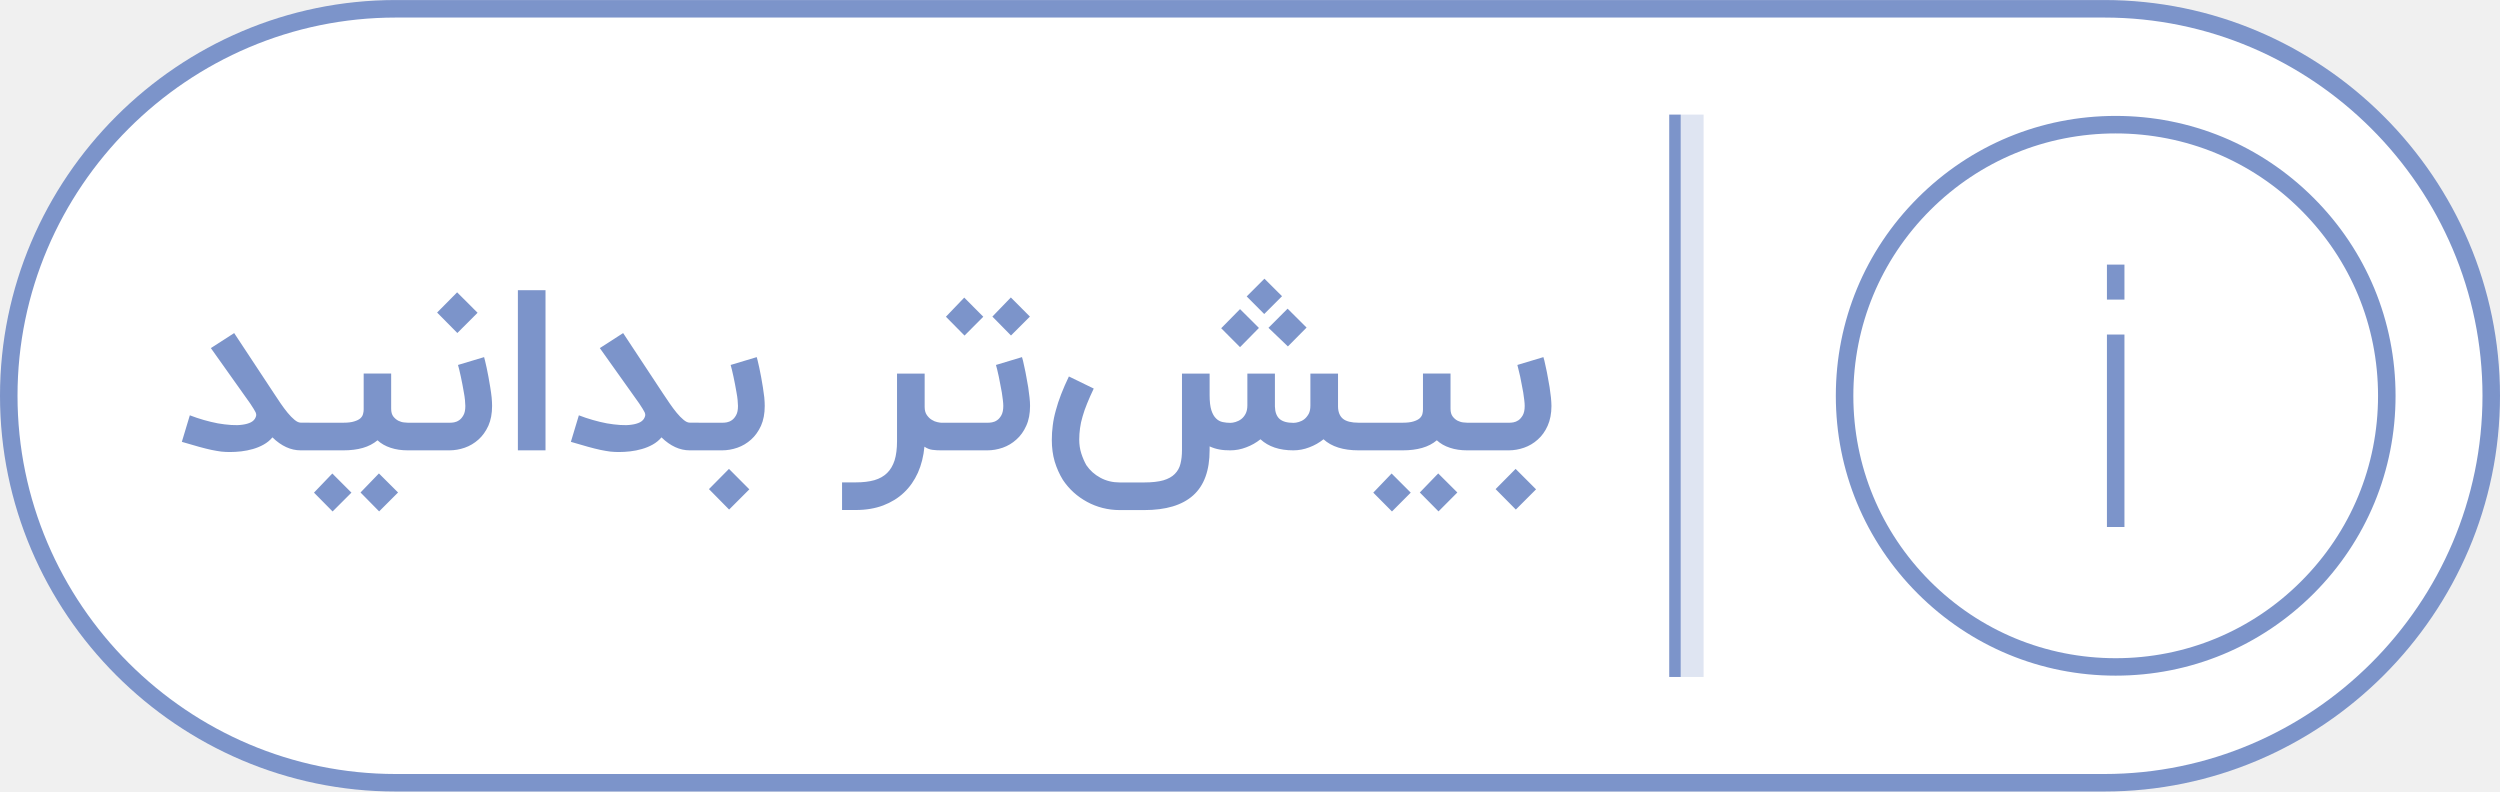
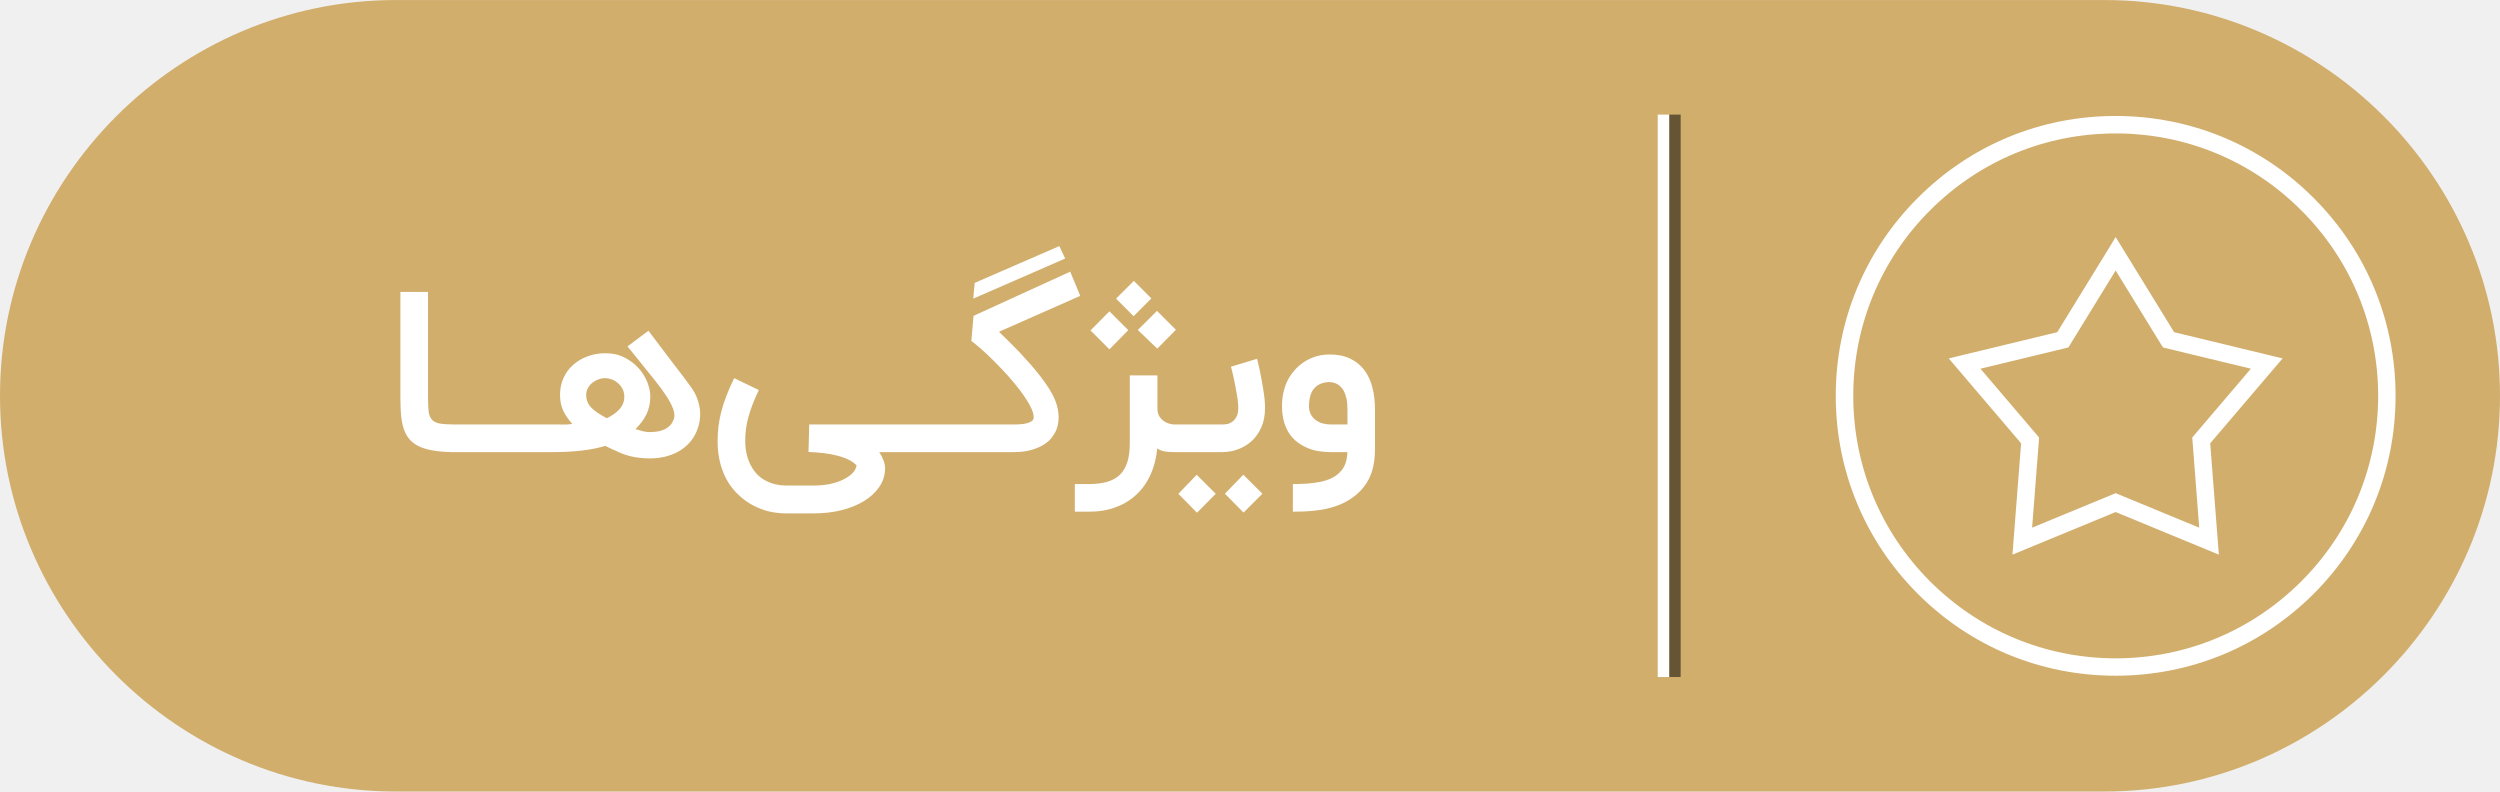
<svg xmlns="http://www.w3.org/2000/svg" xml:space="preserve" width="3.411in" height="1.08in" version="1.1" style="shape-rendering:geometricPrecision; text-rendering:geometricPrecision; image-rendering:optimizeQuality; fill-rule:evenodd; clip-rule:evenodd" viewBox="0 0 34110 10799">
  <defs>
    <style type="text/css">
   
-     .fil0 {fill:#7C94CA}
-     .fil3 {fill:#DFE5F2}
+     .fil0 {fill:#D2AE6D}
+     .fil3 {fill:#665535}
    .fil1 {fill:white}
-     .fil2 {fill:#7C94CA;fill-rule:nonzero}
+     .fil2 {fill:white;fill-rule:nonzero}
   
  </style>
  </defs>
  <g id="Layer_x0020_1">
-     <g id="_1744579612080">
+     <g id="_1743152150096">
      <path class="fil0" d="M5399 0l23312 0c2969,0 5399,2430 5399,5399l0 1c0,2969 -2430,5399 -5399,5399l-23312 0c-2969,0 -5399,-2430 -5399,-5399l0 -1c0,-2969 2430,-5399 5399,-5399z" />
-       <path class="fil1" d="M5400 239l23311 0c2838,0 5160,2322 5160,5160 0,2839 -2322,5161 -5160,5161l-23311 0c-2839,0 -5161,-2322 -5161,-5161 0,-2838 2322,-5160 5161,-5160z" />
-       <path class="fil0" d="M28866 9218c1020,0 1979,-398 2701,-1119 721,-721 1118,-1680 1118,-2699 0,-1020 -397,-1979 -1118,-2700 -722,-722 -1681,-1119 -2701,-1119 -1020,0 -1978,397 -2700,1119 -721,721 -1118,1680 -1118,2700 0,1019 397,1978 1118,2699 722,721 1680,1119 2700,1119zm-119 -5608l239 0 0 477 -239 0 0 -477zm0 954l239 0 0 2626 -239 0 0 -2626zm-2412 -1696c676,-676 1576,-1048 2531,-1048 956,0 1856,372 2531,1048 677,677 1049,1575 1049,2532 0,956 -372,1854 -1049,2531 -675,676 -1575,1049 -2531,1049 -955,0 -1855,-373 -2531,-1049 -676,-677 -1048,-1575 -1048,-2531 0,-957 372,-1855 1048,-2532z" />
-       <path class="fil2" d="M4225 6144l-123 0c-134,0 -263,-58 -385,-177 -33,40 -73,72 -119,98 -46,26 -95,46 -147,61 -53,15 -106,26 -160,32 -54,6 -106,9 -155,9 -39,0 -78,-2 -117,-6 -39,-5 -84,-13 -134,-23 -50,-11 -108,-25 -172,-43 -65,-18 -142,-40 -232,-67l109 -362c62,24 126,45 191,64 66,19 130,34 192,46 63,11 123,18 181,22 57,4 109,3 154,-4 46,-6 84,-17 116,-33 32,-17 53,-40 64,-68 5,-12 8,-23 8,-32 0,-10 -3,-22 -8,-35 -6,-13 -15,-29 -27,-48 -12,-18 -28,-42 -47,-73l-537 -756 318 -205 541 820c29,44 60,90 92,138 32,47 65,91 97,130 32,39 63,70 94,96 30,25 58,38 83,38l123 0 0 378 0 0zm1564 -377l0 377 -225 0c-86,0 -163,-11 -235,-35 -70,-23 -130,-57 -178,-102 -57,47 -124,82 -201,104 -77,22 -165,33 -264,33l-524 0 0 -377 524 0c61,0 111,-6 147,-18 37,-11 65,-25 84,-42 19,-18 31,-37 36,-58 6,-21 9,-42 9,-62l0 -491 375 0 0 480c0,46 10,81 30,107 21,26 44,45 70,58 25,12 51,20 76,22 25,3 43,4 51,4l225 0 0 0zm-616 1210l-254 -258 251 -260 261 260 -258 258 0 0zm-635 1l-254 -257 250 -261 261 261 -257 257 0 0zm2067 -2106c2,7 7,24 13,50 6,26 14,58 22,96 8,38 17,80 25,126 9,47 17,94 24,140 8,48 14,93 19,138 4,44 6,83 6,116 0,104 -17,195 -51,271 -35,76 -80,139 -135,188 -56,50 -118,87 -187,111 -69,24 -139,36 -208,36l-404 0 0 -377 414 0c12,0 30,-1 53,-5 22,-4 45,-13 67,-28 23,-15 43,-38 60,-69 18,-31 26,-73 26,-127 0,-22 -2,-49 -5,-81 -3,-31 -8,-66 -15,-102 -6,-36 -12,-73 -20,-111 -7,-38 -15,-74 -22,-108 -7,-34 -14,-64 -21,-92 -7,-28 -13,-50 -17,-65l356 -107 0 0zm-641 -608l273 -276 279 279 -276 276 -276 -279 0 0zm1479 1880l-377 0 0 -2185 377 0 0 2185zm2090 0l-123 0c-134,0 -263,-58 -385,-177 -33,40 -73,72 -119,98 -46,26 -95,46 -148,61 -52,15 -105,26 -160,32 -54,6 -105,9 -155,9 -38,0 -77,-2 -116,-6 -40,-5 -84,-13 -134,-23 -50,-11 -108,-25 -172,-43 -65,-18 -142,-40 -232,-67l109 -362c61,24 125,45 191,64 65,19 129,34 192,46 63,11 123,18 181,22 57,4 109,3 154,-4 46,-6 84,-17 116,-33 32,-17 53,-40 64,-68 5,-12 8,-23 8,-32 0,-10 -3,-22 -8,-35 -6,-13 -15,-29 -27,-48 -12,-18 -28,-42 -47,-73l-538 -756 318 -205 541 820c30,44 60,90 93,138 32,47 65,91 97,130 32,39 63,70 94,96 30,25 57,38 83,38l123 0 0 378 0 0zm792 -1272c2,7 7,24 13,50 6,26 14,58 22,96 8,38 17,80 25,126 9,47 17,94 24,140 8,48 14,93 19,138 4,44 6,83 6,116 0,104 -17,195 -51,271 -35,76 -80,139 -135,188 -56,50 -118,87 -187,111 -69,24 -139,36 -208,36l-404 0 0 -377 414 0c12,0 30,-1 53,-5 22,-4 45,-13 67,-28 23,-15 43,-38 60,-69 18,-31 26,-73 26,-127 0,-22 -2,-49 -5,-81 -3,-31 -8,-66 -15,-102 -6,-36 -12,-73 -20,-111 -7,-38 -15,-74 -22,-108 -7,-34 -14,-64 -21,-92 -7,-28 -13,-50 -17,-65l356 -107 0 0zm-652 1801l273 -276 278 279 -276 276 -275 -279zm3224 -529l-58 0c-42,0 -81,-2 -117,-7 -38,-5 -74,-19 -109,-43 -12,130 -42,249 -89,355 -48,106 -111,197 -191,272 -79,75 -174,133 -284,175 -110,41 -233,62 -371,62l-189 0 0 -377 189 0c97,0 181,-10 252,-30 71,-21 128,-53 174,-98 45,-44 79,-102 102,-173 22,-71 33,-158 33,-260l0 -923 377 0 0 454c0,46 10,83 30,112 20,28 42,50 68,65 25,16 50,26 75,31 24,5 41,8 50,8l58 0 0 377 0 0zm1047 -1272c3,7 7,24 14,50 6,26 14,58 21,96 9,38 17,80 25,126 9,47 17,94 25,140 7,48 13,93 18,138 5,44 7,83 7,116 0,104 -17,195 -52,271 -34,76 -79,139 -135,188 -55,50 -118,87 -186,111 -70,24 -139,36 -209,36l-653 0 0 -377 664 0c11,0 29,-1 52,-5 23,-4 46,-13 68,-28 23,-15 43,-38 60,-69 17,-31 26,-73 26,-127 0,-22 -2,-49 -6,-81 -3,-31 -8,-66 -14,-102 -6,-36 -13,-73 -21,-111 -7,-38 -15,-74 -21,-108 -8,-34 -15,-64 -21,-92 -8,-28 -13,-50 -17,-65l355 -107 0 0zm-150 -295l-254 -258 252 -261 260 261 -258 258zm-634 1l-254 -257 250 -261 260 261 -256 257zm5376 1566c-208,0 -368,-50 -478,-151 -57,46 -122,83 -194,110 -72,28 -145,41 -218,41 -189,0 -339,-50 -448,-151 -58,46 -122,83 -195,110 -72,28 -145,41 -217,41 -55,0 -104,-3 -149,-12 -45,-8 -90,-22 -133,-42l0 51c0,278 -75,484 -225,618 -150,134 -372,200 -667,200l-335 0c-80,0 -158,-10 -233,-29 -75,-19 -146,-47 -212,-83 -66,-36 -128,-79 -184,-130 -55,-50 -104,-107 -146,-170 -48,-78 -85,-162 -112,-251 -26,-89 -39,-187 -39,-294 0,-66 4,-133 13,-199 8,-66 22,-135 42,-205 18,-70 43,-143 72,-219 29,-76 65,-157 106,-243l339 165c-35,73 -65,141 -90,203 -26,62 -46,121 -62,177 -17,55 -28,109 -35,160 -7,52 -11,104 -11,156 0,66 9,129 28,189 19,59 42,112 69,160 49,72 112,129 192,172 79,43 167,64 263,64l335 0c106,0 194,-10 261,-29 67,-20 119,-49 156,-87 38,-38 64,-84 77,-138 14,-55 21,-117 21,-187l0 -1044 377 0 0 294c0,87 8,156 24,206 16,50 38,87 64,112 26,26 56,42 90,49 34,7 69,11 104,11 21,0 45,-4 72,-12 26,-8 52,-20 76,-38 24,-18 45,-43 61,-74 16,-31 24,-69 24,-114l0 -434 376 0 0 449c2,77 23,133 63,169 40,36 104,54 191,54 22,0 45,-4 72,-12 27,-8 52,-20 75,-38 23,-18 43,-43 60,-73 16,-30 23,-69 23,-115l0 -434 377 0 0 449c1,77 25,133 68,168 44,35 115,53 212,53l118 0 0 377 -118 0 0 0zm-1359 -1670l-258 262 -257 -258 257 -261 258 257 0 0zm650 -5l-255 257 -265 -254 261 -261 259 258zm-335 -428l-243 243 -239 -240 242 -242 240 239zm2750 1726l0 377 -224 0c-86,0 -164,-11 -235,-35 -71,-23 -130,-57 -179,-102 -56,47 -123,82 -201,104 -77,22 -165,33 -264,33l-524 0 0 -377 524 0c62,0 111,-6 148,-18 36,-11 64,-25 83,-42 19,-18 31,-37 37,-58 5,-21 8,-42 8,-62l0 -491 376 0 0 480c0,46 10,81 30,107 20,26 43,45 69,58 26,12 51,20 76,22 26,3 43,4 52,4l224 0 0 0zm-615 1210l-255 -258 251 -260 261 260 -257 258 0 0zm-635 1l-255 -257 250 -261 261 261 -256 257zm2066 -2106c2,7 7,24 14,50 6,26 13,58 21,96 9,38 17,80 25,126 9,47 17,94 25,140 7,48 13,93 18,138 4,44 7,83 7,116 0,104 -18,195 -52,271 -34,76 -79,139 -135,188 -55,50 -118,87 -187,111 -69,24 -138,36 -208,36l-403 0 0 -377 414 0c11,0 29,-1 52,-5 23,-4 45,-13 68,-28 22,-15 42,-38 60,-69 17,-31 26,-73 26,-127 0,-22 -2,-49 -6,-81 -3,-31 -8,-66 -14,-102 -6,-36 -13,-73 -21,-111 -7,-38 -15,-74 -21,-108 -8,-34 -15,-64 -22,-92 -7,-28 -12,-50 -16,-65l355 -107 0 0zm-652 1801l273 -276 279 279 -276 276 -276 -279 0 0z" />
-       <polygon class="fil3" points="23244,1563 22932,1563 22932,9236 23244,9236 " />
-       <polygon class="fil0" points="22775,1563 22932,1563 22932,9236 22775,9236 " />
+       <path class="fil1" d="M31567 2700c-721,-721 -1680,-1118 -2701,-1118 -1020,-1 -1980,396 -2700,1118 -722,721 -1119,1680 -1119,2700 0,1021 398,1980 1119,2701 721,722 1680,1118 2700,1118 1021,0 1980,-396 2702,-1118 721,-721 1118,-1680 1117,-2701 0,-1020 -396,-1978 -1118,-2700zm-2599 700l696 1132 1291 312 189 46 -126 147 -862 1011 103 1326 15 193 -179 -74 -1229 -507 -1229 507 -179 74 15 -193 103 -1326 -862 -1011 -125 -147 188 -46 1292 -312 696 -1132 101 -166 102 166zm518 1299l-620 -1009 -620 1009 -25 41 -48 12 -1152 278 768 901 32 38 -3 49 -92 1181 1095 -452 45 -19 45 19 1095 452 -91 -1181 -4 -49 32 -38 768 -901 -1151 -278 -48 -12 -26 -41zm-620 4283c-956,-1 -1855,-374 -2532,-1050 -675,-676 -1048,-1575 -1048,-2532 0,-956 373,-1856 1048,-2531 677,-677 1576,-1049 2532,-1049 956,0 1856,372 2532,1049 677,675 1048,1575 1050,2531 -2,958 -373,1856 -1050,2532 -676,676 -1575,1049 -2532,1050z" />
+       <path class="fil2" d="M6199 6168c-111,0 -207,-7 -286,-21 -80,-13 -147,-34 -202,-60 -54,-27 -98,-61 -131,-103 -33,-41 -58,-90 -75,-145 -17,-56 -28,-118 -34,-188 -5,-71 -8,-148 -8,-233l0 -1435 377 0 0 1435c0,80 3,145 8,194 6,48 20,86 44,112 24,27 60,45 107,54 49,8 115,13 200,13l0 377zm589 -377c20,0 36,5 46,15 11,11 16,25 16,42l0 259c0,22 -5,38 -16,47 -10,9 -26,14 -46,14l-633 0c-22,0 -38,-5 -47,-14 -9,-9 -14,-25 -14,-47l0 -259c0,-17 5,-31 14,-42 9,-10 25,-15 47,-15l633 0zm628 0c20,0 35,5 46,15 10,11 15,25 15,42l0 259c0,22 -5,38 -15,47 -11,9 -26,14 -46,14l-634 0c-22,0 -38,-5 -47,-14 -9,-9 -14,-25 -14,-47l0 -259c0,-17 5,-31 14,-42 9,-10 25,-15 47,-15l634 0zm1431 -1279c66,86 132,175 200,264 29,38 59,77 90,119 32,42 64,83 97,127 33,42 65,85 97,127 31,43 61,83 90,122 63,83 103,175 122,275 19,99 11,198 -22,296 -20,61 -49,116 -88,167 -39,50 -86,94 -142,130 -55,37 -119,64 -191,85 -72,20 -151,30 -236,30 -73,0 -148,-7 -226,-22 -78,-15 -157,-42 -238,-83 -18,-7 -36,-16 -53,-23 -15,-8 -31,-15 -47,-23 -16,-7 -29,-14 -41,-20 -97,29 -204,51 -322,64 -118,14 -248,21 -390,21l-171 0 0 -377 171 0c29,0 54,0 75,0 22,1 42,1 62,1 20,0 39,0 59,-1 20,-2 42,-4 66,-7 -26,-30 -50,-60 -70,-88 -21,-29 -38,-59 -53,-91 -15,-32 -26,-66 -34,-102 -7,-36 -11,-75 -11,-119 0,-82 16,-158 48,-228 32,-70 75,-130 132,-179 56,-50 121,-88 197,-116 75,-28 156,-42 243,-42 98,0 185,20 261,59 76,39 140,88 192,146 53,60 92,124 119,192 26,69 40,133 40,193 0,48 -5,93 -15,133 -9,40 -22,79 -40,114 -17,36 -38,70 -64,103 -25,32 -53,64 -84,95 31,10 63,19 97,28 33,9 65,13 97,13 31,0 64,-2 98,-7 35,-4 67,-14 98,-27 31,-14 58,-33 82,-57 24,-24 41,-56 54,-95 11,-38 6,-82 -13,-135 -20,-51 -51,-110 -94,-176 -43,-66 -96,-138 -160,-217 -64,-80 -133,-167 -209,-260l-158 -195 285 -214zm-849 872c0,38 6,71 18,100 12,28 30,55 53,79 24,24 53,48 88,71 35,22 75,47 122,72 31,-15 62,-33 91,-52 29,-19 54,-41 76,-65 22,-23 40,-50 52,-79 14,-29 20,-62 20,-97 0,-42 -9,-80 -27,-112 -18,-32 -40,-59 -67,-80 -26,-22 -54,-37 -84,-47 -29,-10 -56,-15 -79,-15 -35,0 -68,5 -99,18 -33,12 -60,29 -85,49 -24,21 -43,45 -57,72 -14,28 -22,56 -22,86zm3998 784c23,33 42,70 57,110 15,39 23,75 23,108 0,94 -26,179 -78,255 -51,76 -121,141 -209,195 -87,53 -190,95 -306,124 -117,29 -241,44 -372,44l-388 0c-83,0 -162,-10 -238,-28 -76,-20 -147,-48 -214,-83 -67,-36 -128,-80 -183,-131 -56,-50 -105,-109 -147,-173 -100,-162 -150,-351 -150,-568 0,-67 4,-133 11,-199 8,-65 21,-133 38,-202 18,-69 41,-142 70,-217 29,-75 64,-156 107,-244l336 162c-35,75 -65,143 -88,205 -23,61 -42,119 -57,175 -14,55 -25,107 -31,158 -6,52 -9,103 -9,154 0,146 33,271 97,373 47,77 110,136 191,176 80,41 169,62 267,62l388 0c76,0 147,-7 215,-21 67,-15 127,-34 178,-60 52,-25 94,-54 127,-87 32,-33 50,-68 56,-107 -30,-31 -67,-57 -112,-79 -45,-22 -96,-40 -153,-54 -57,-15 -119,-27 -185,-34 -66,-8 -135,-13 -206,-16l10 -375 1374 0 0 377 -419 0zm1001 -377c20,0 36,5 46,15 11,11 16,25 16,42l0 259c0,22 -5,38 -16,47 -10,9 -26,14 -46,14l-633 0c-22,0 -38,-5 -47,-14 -9,-9 -14,-25 -14,-47l0 -259c0,-17 5,-31 14,-42 9,-10 25,-15 47,-15l633 0zm-29 377l0 -377 886 0c17,0 39,-2 67,-3 28,-1 56,-5 83,-12 28,-7 51,-16 71,-29 19,-13 29,-30 29,-52 0,-43 -16,-96 -49,-158 -33,-61 -75,-127 -126,-196 -52,-70 -110,-140 -174,-212 -64,-71 -128,-138 -191,-201 -63,-64 -122,-119 -178,-168 -55,-48 -100,-84 -133,-109l30 -342 1319 -603 137 330 -1109 490c39,37 82,79 130,127 48,47 97,98 148,150 50,53 100,109 150,165 50,58 97,115 141,171 44,58 83,114 118,168 34,55 61,106 80,155 17,42 29,83 36,122 8,40 11,75 11,108 0,40 -4,76 -11,106 -8,30 -16,56 -25,78 -12,27 -31,57 -56,92 -26,34 -61,66 -106,95 -45,29 -102,54 -169,74 -69,21 -151,31 -248,31l-861 0zm331 -2309l1155 -502 79 170 -1254 547 20 -215zm2774 2309l-58 0c-42,0 -81,-3 -117,-8 -37,-5 -74,-19 -109,-42 -12,130 -42,248 -89,354 -48,106 -111,197 -191,272 -78,75 -173,134 -283,175 -110,42 -234,62 -372,62l-189 0 0 -377 189 0c97,0 181,-10 252,-30 71,-21 128,-53 174,-97 46,-45 79,-103 102,-174 22,-71 33,-157 33,-260l0 -922 377 0 0 453c0,46 10,84 30,112 20,28 42,50 68,66 26,15 51,26 75,31 24,5 41,8 50,8l58 0 0 377zm-679 -1664l-257 262 -258 -258 258 -261 257 257zm650 -5l-254 257 -266 -254 262 -261 258 258zm-335 -428l-242 243 -239 -240 242 -242 239 239zm1442 824c2,7 7,24 13,50 6,26 14,58 22,96 8,38 17,80 25,127 9,46 17,93 24,140 8,47 14,93 19,137 4,44 6,83 6,117 0,104 -17,194 -51,270 -35,76 -80,139 -135,189 -56,49 -118,86 -187,110 -69,25 -139,37 -208,37l-654 0 0 -377 664 0c12,0 30,-2 53,-6 22,-3 45,-13 67,-28 23,-15 43,-38 60,-69 18,-31 26,-73 26,-126 0,-23 -2,-50 -5,-81 -3,-32 -8,-67 -15,-103 -6,-36 -12,-73 -20,-111 -7,-38 -15,-74 -22,-108 -7,-33 -14,-64 -21,-92 -7,-28 -13,-49 -17,-64l356 -108zm-184 2098l-254 -257 251 -260 260 260 -257 257zm-635 2l-254 -258 250 -260 260 260 -256 258zm1308 -391c82,0 153,-3 217,-8 63,-6 119,-14 168,-24 49,-11 92,-25 129,-41 36,-17 69,-37 96,-60 42,-34 74,-74 96,-120 22,-45 34,-107 39,-183l-233 0c-51,0 -103,-4 -155,-12 -53,-8 -103,-22 -152,-42 -48,-20 -94,-45 -137,-77 -43,-31 -80,-70 -112,-115 -32,-46 -57,-101 -76,-163 -18,-63 -28,-135 -28,-216 0,-69 6,-131 18,-185 13,-54 28,-102 47,-144 18,-41 39,-77 62,-108 24,-30 46,-58 67,-80 61,-62 129,-108 206,-141 77,-33 160,-49 248,-49 111,0 205,19 283,57 79,38 142,90 192,156 50,67 87,146 110,238 24,91 35,190 35,297l0 538c0,151 -22,277 -68,380 -45,102 -114,190 -207,264 -47,37 -97,68 -152,95 -54,27 -115,49 -183,67 -68,19 -143,32 -227,40 -83,9 -177,13 -283,13l0 -377zm500 -1391c-85,0 -153,27 -204,80 -51,54 -76,138 -76,250 0,45 9,83 27,114 17,31 40,57 68,77 28,19 59,34 93,43 35,9 69,14 104,14l233 0 0 -207c0,-57 -5,-106 -14,-147 -9,-41 -21,-75 -36,-103 -14,-27 -31,-48 -50,-65 -18,-16 -36,-28 -54,-36 -18,-8 -35,-14 -51,-16 -16,-3 -29,-4 -40,-4z" />
+       <g>
+         <polygon class="fil3" points="22931,1563 22774,1563 22774,9237 22931,9237 " />
+         <polygon class="fil1" points="22618,1563 22774,1563 22774,9237 22618,9237 " />
+       </g>
    </g>
  </g>
</svg>
